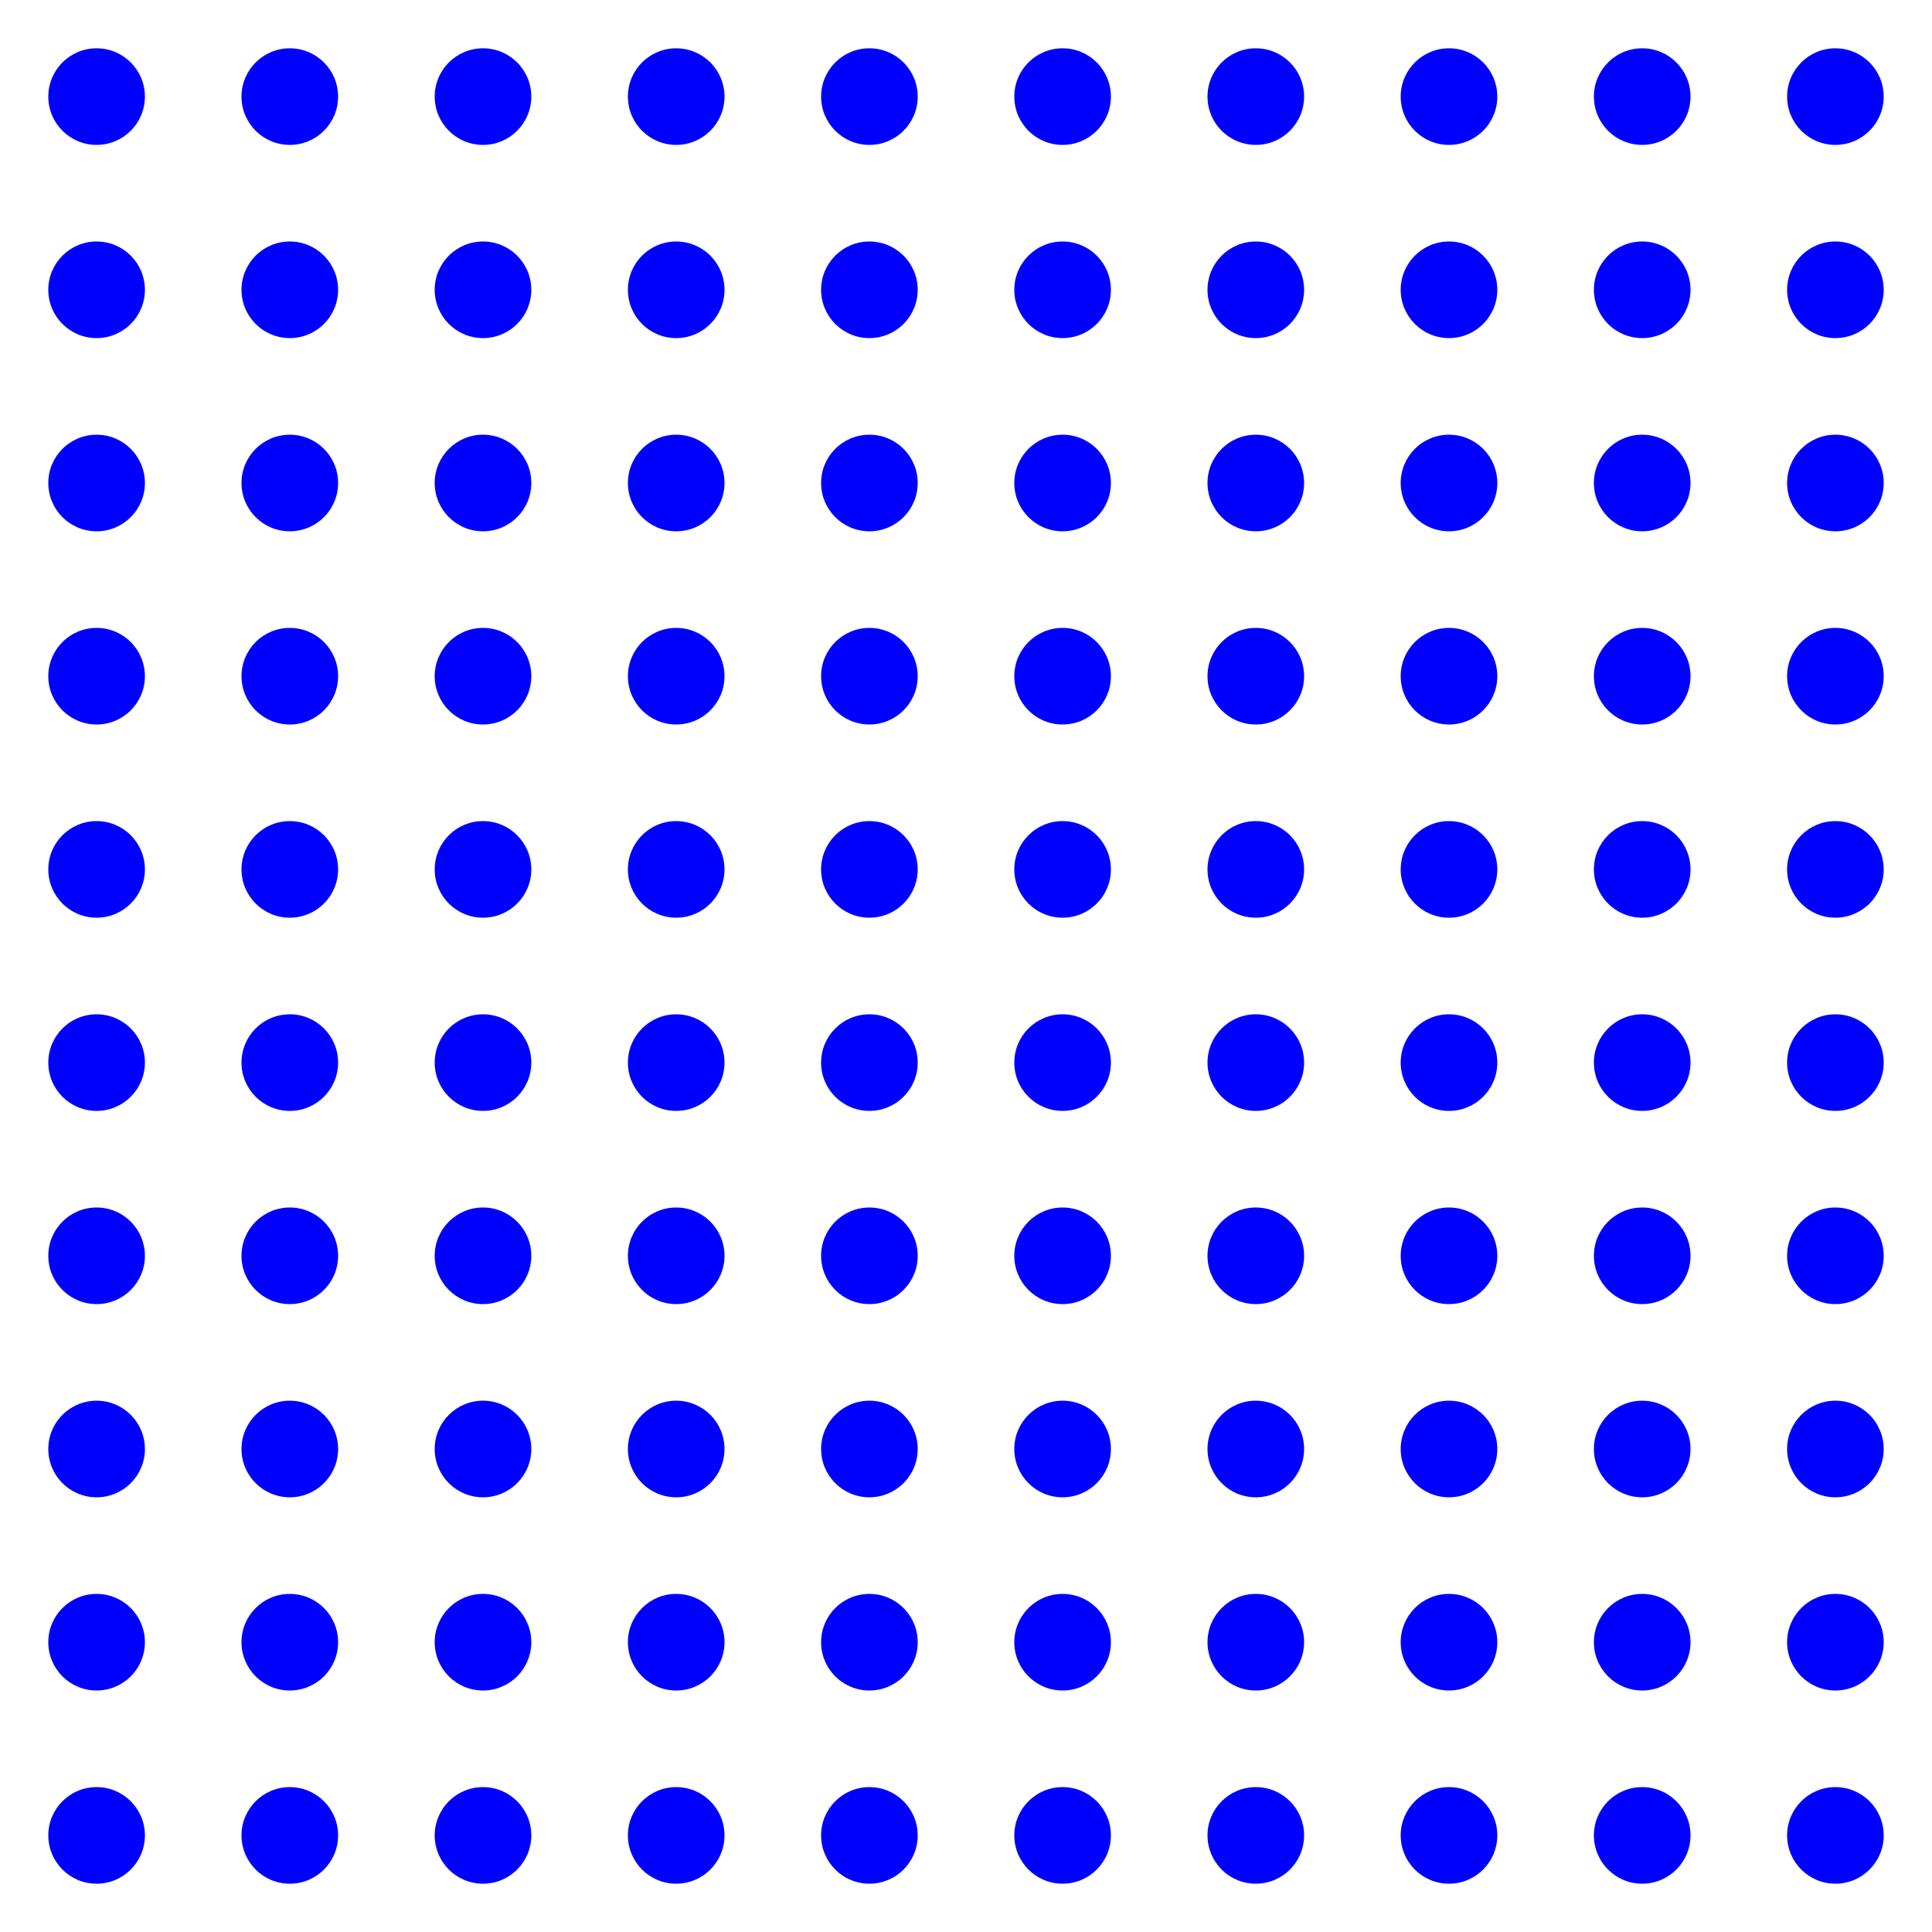
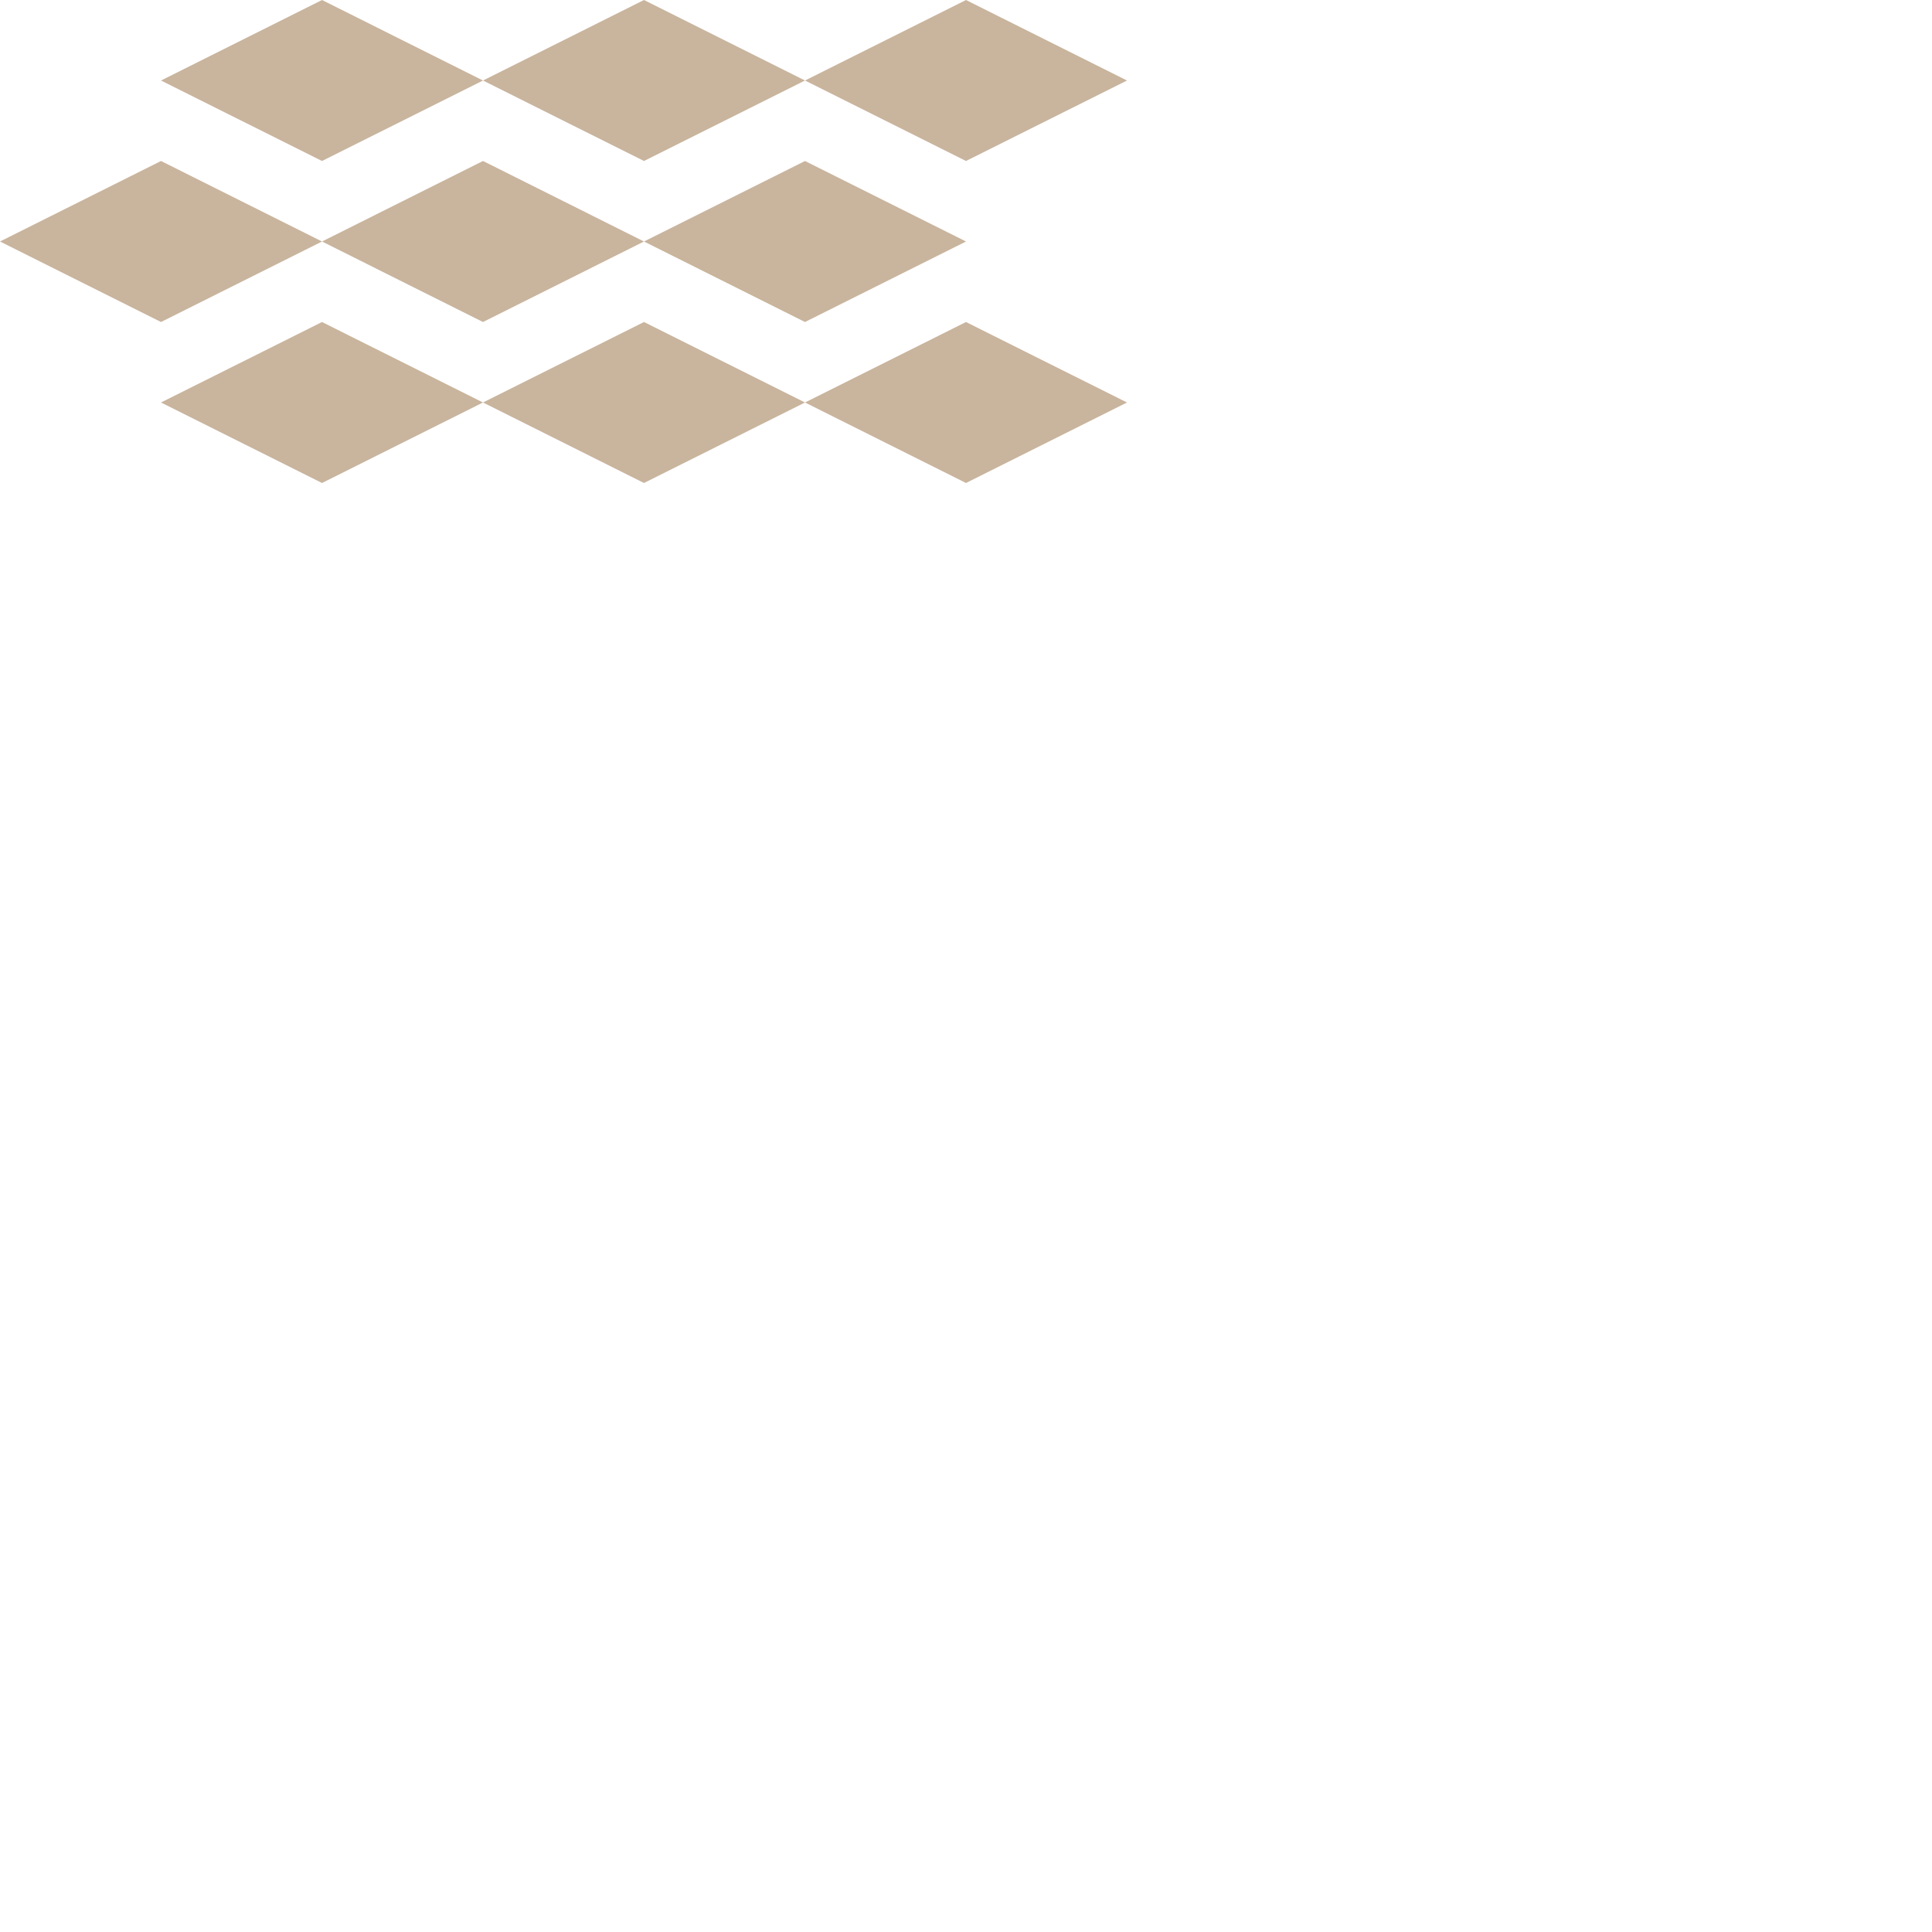
- <svg xmlns="http://www.w3.org/2000/svg" width="200" height="200">
-   <defs>
-     <pattern id="circle-pattern" x="0" y="0" width="20" height="20" patternUnits="userSpaceOnUse">
-       <circle cx="10" cy="10" r="5" fill="blue" />
-     </pattern>
-   </defs>
-   <rect width="200" height="200" fill="url(#circle-pattern)" />
+ <svg xmlns="http://www.w3.org/2000/svg" version="1.1" width="120" height="120" viewBox="0 0 120 120" xml:space="preserve">
+   <g>
+     <polygon style="fill: rgb(117,63,4); opacity: 0.39;" points="10,5 20,0 30,5 20,10" />
+     <polygon style="fill: rgb(117,63,4); opacity: 0.39;" points="30,5 40,0 50,5 40,10" />
+     <polygon style="fill: rgb(117,63,4); opacity: 0.39;" points="50,5 60,0 70,5 60,10" />
+     <polygon style="fill: rgb(117,63,4); opacity: 0.39;" points="0,15 10,10 20,15 10,20" />
+     <polygon style="fill: rgb(117,63,4); opacity: 0.39;" points="20,15 30,10 40,15 30,20" />
+     <polygon style="fill: rgb(117,63,4); opacity: 0.39;" points="40,15 50,10 60,15 50,20" />
+     <polygon style="fill: rgb(117,63,4); opacity: 0.39;" points="10,25 20,20 30,25 20,30" />
+     <polygon style="fill: rgb(117,63,4); opacity: 0.39;" points="30,25 40,20 50,25 40,30" />
+     <polygon style="fill: rgb(117,63,4); opacity: 0.39;" points="50,25 60,20 70,25 60,30" />
+   </g>
</svg>
